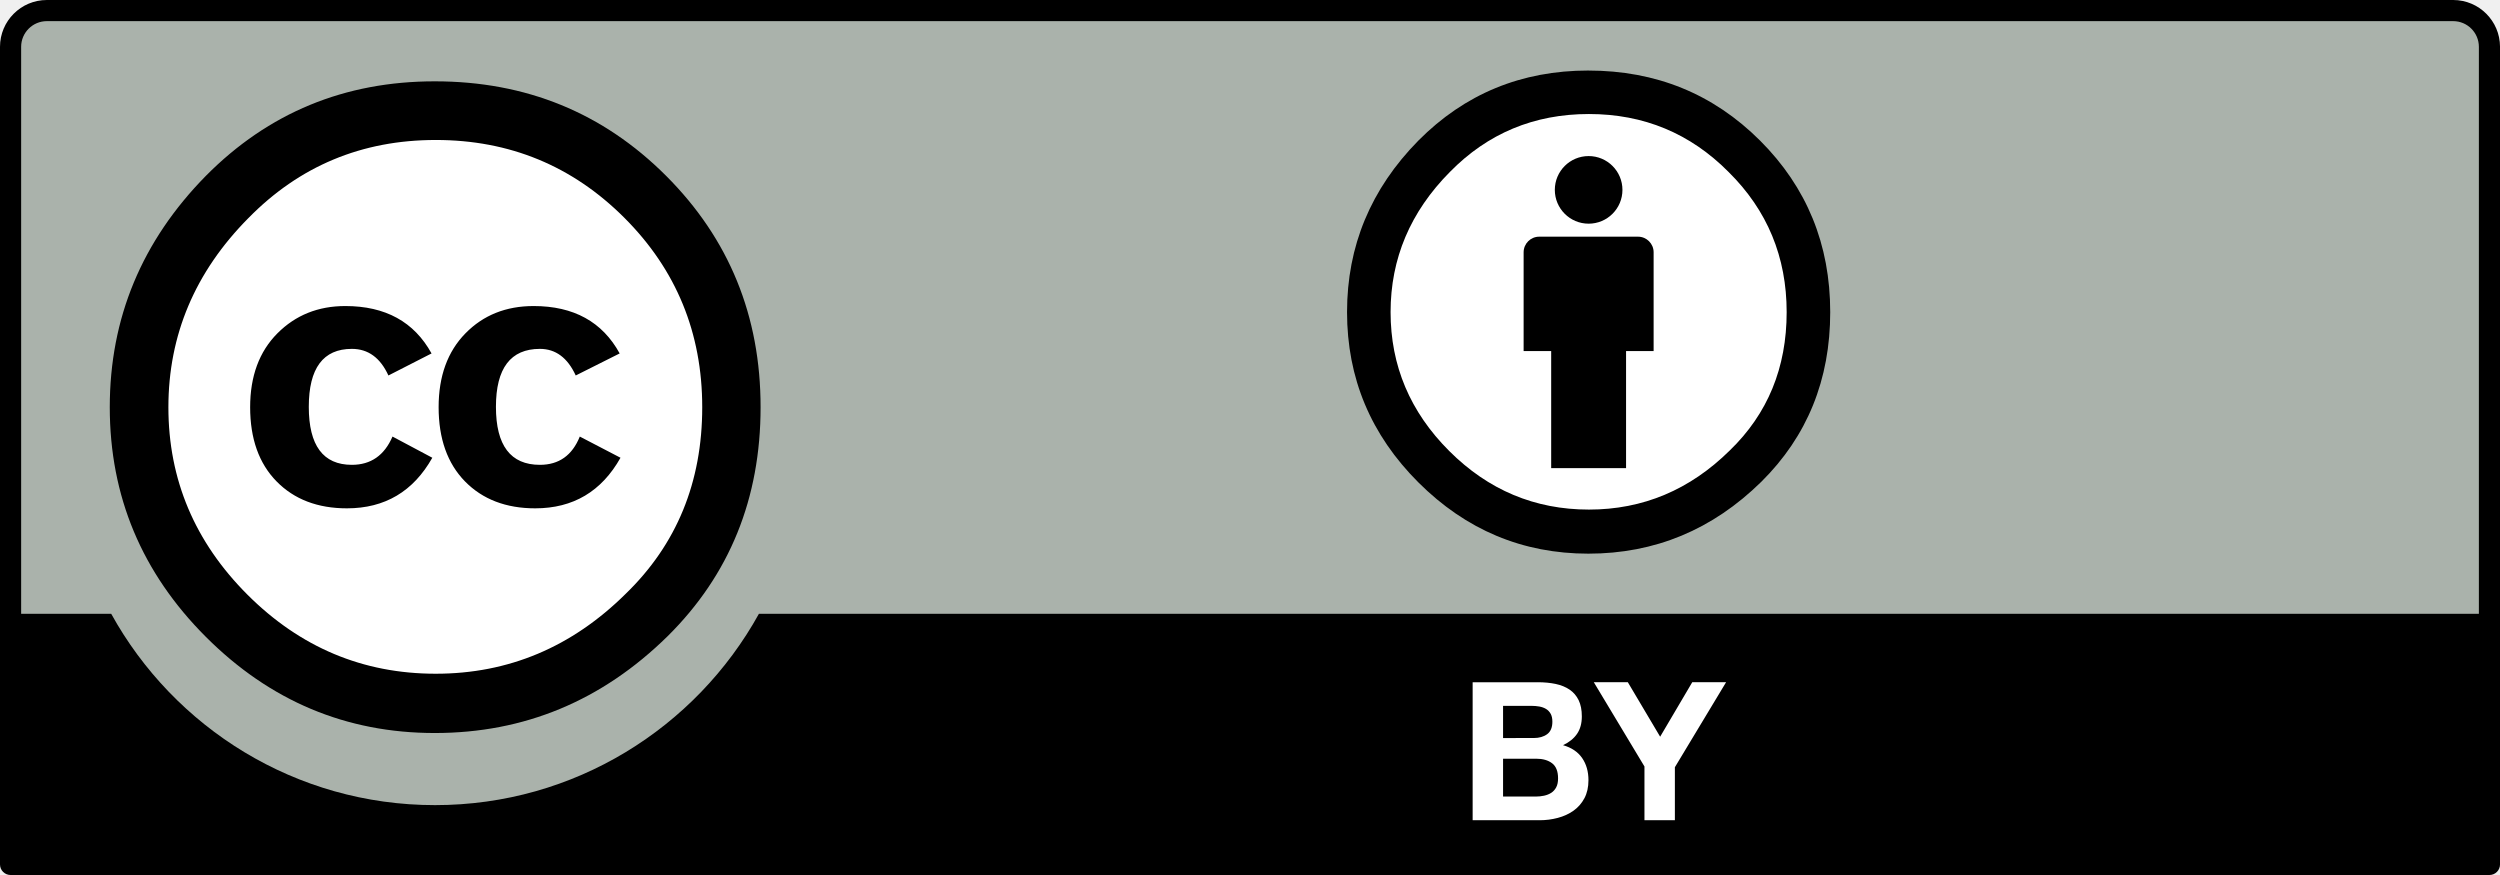
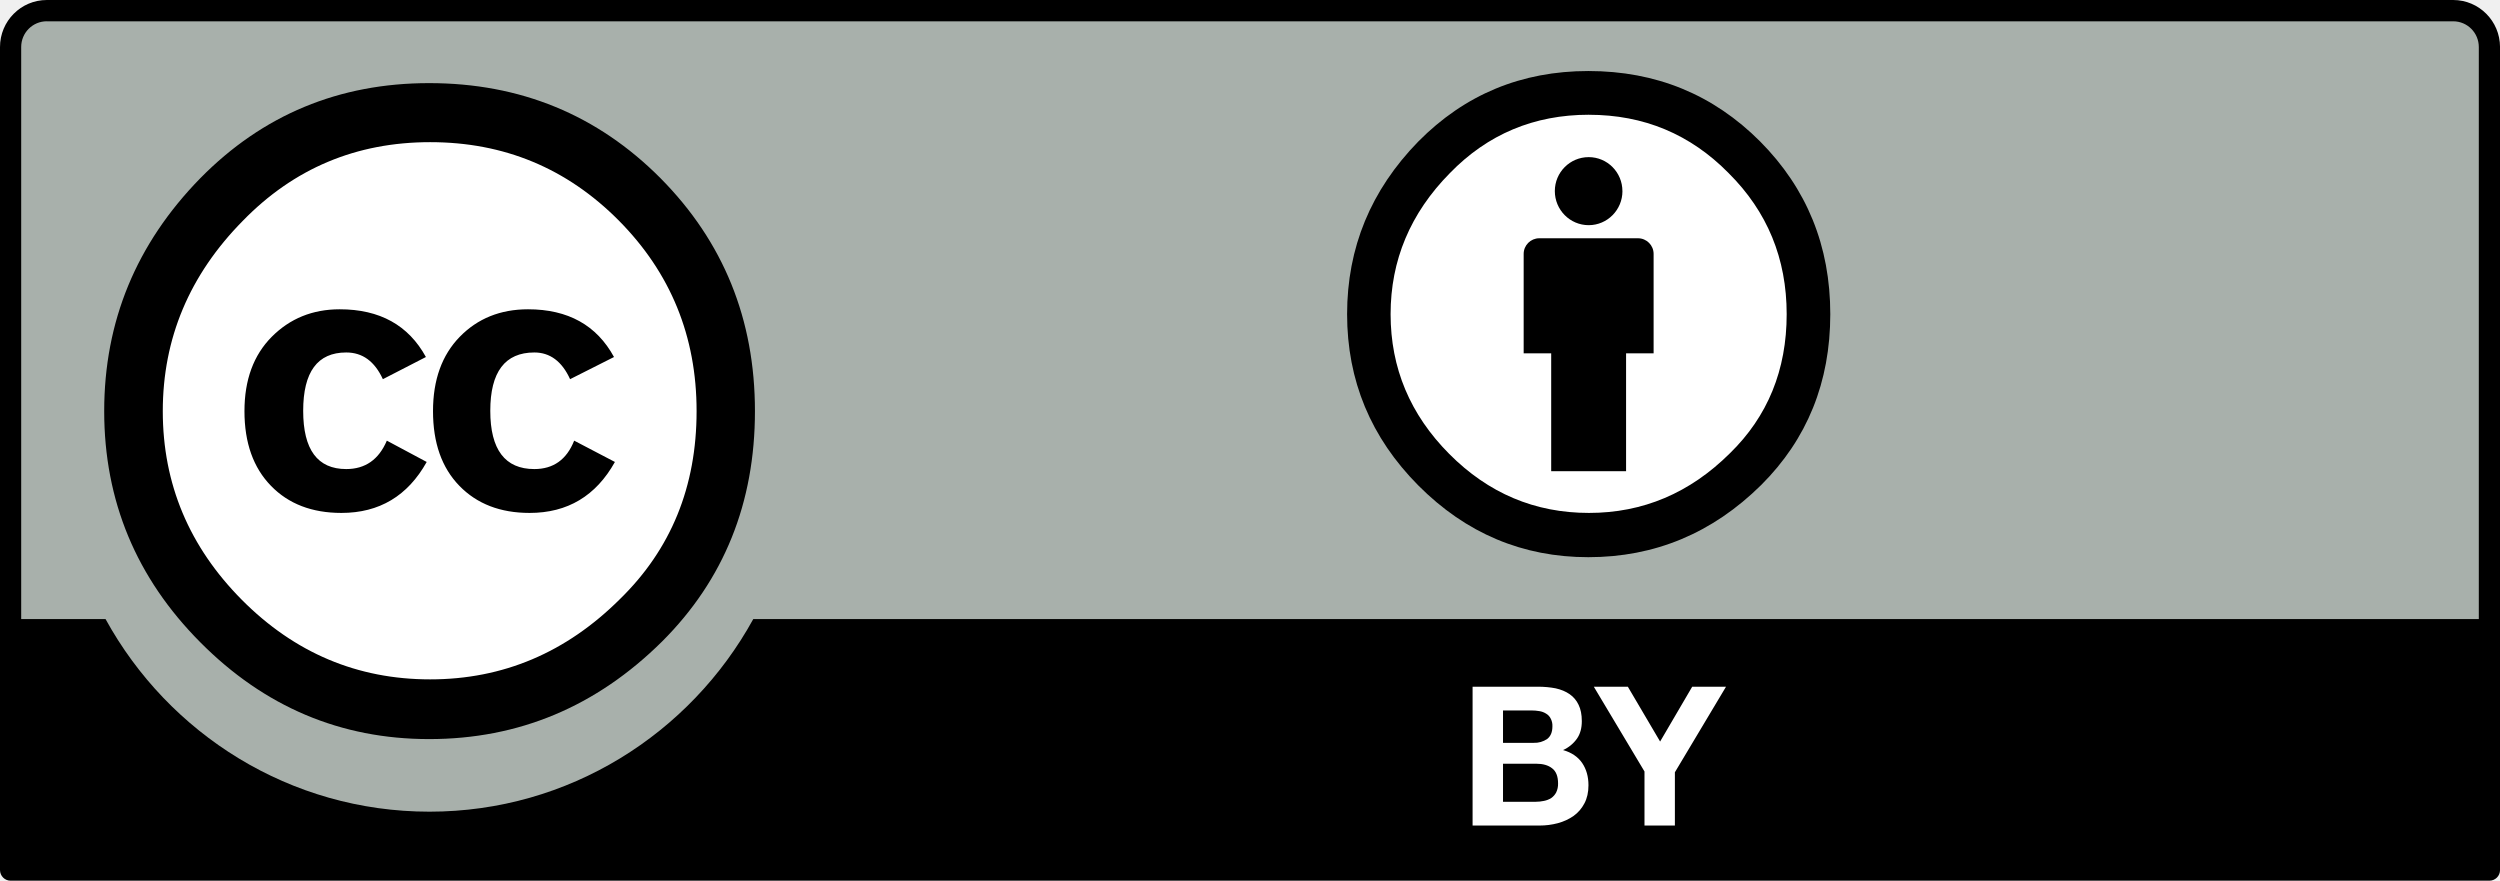
- <svg xmlns="http://www.w3.org/2000/svg" width="120" height="42">
-   <path fill="#aab2ab" d="m3.409.446 113.353.202c1.584 0 2.999-.235 2.999 3.16l-.139 37.329H.548V3.669c0-1.674.162-3.223 2.861-3.223z" />
-   <path d="M117.753 0H2.248C1.008 0 0 1.008 0 2.247v39.246C0 41.773.227 42 .508 42h118.985c.28 0 .508-.227.508-.507V2.247C120 1.008 118.992 0 117.753 0zM2.248 1.015h115.506c.679 0 1.232.553 1.232 1.232v27.214H36.429c-3.026 5.471-8.857 9.185-15.547 9.185-6.692 0-12.521-3.711-15.545-9.185H1.015V2.247c-0-.679.553-1.232 1.232-1.232z" />
-   <path fill="#fff" d="M34.523 19.545c.005 7.529-6.097 13.636-13.627 13.642-7.53.004-13.638-6.096-13.643-13.625v-.017C7.248 12.015 13.35 5.908 20.88 5.903c7.531-.004 13.639 6.096 13.643 13.625z" />
-   <path d="M31.973 8.44c3.023 3.023 4.535 6.725 4.535 11.105 0 4.38-1.486 8.042-4.457 10.988-3.154 3.102-6.881 4.652-11.182 4.652-4.249 0-7.911-1.538-10.986-4.614-3.076-3.076-4.614-6.751-4.614-11.026 0-4.275 1.537-7.976 4.614-11.105 2.997-3.025 6.659-4.536 10.986-4.536 4.38 0 8.08 1.511 11.104 4.536M11.917 10.474c-2.556 2.582-3.834 5.606-3.834 9.075 0 3.468 1.266 6.467 3.795 8.996 2.531 2.529 5.542 3.794 9.037 3.794 3.495 0 6.532-1.277 9.115-3.833 2.451-2.373 3.677-5.358 3.677-8.957 0-3.572-1.246-6.604-3.737-9.094-2.49-2.49-5.508-3.736-9.055-3.736s-6.547 1.252-8.997 3.755m6.726 7.549c-.39-.852-.974-1.277-1.755-1.277-1.378 0-2.067.928-2.067 2.783 0 1.856.689 2.783 2.067 2.783.91 0 1.561-.452 1.951-1.357l1.911 1.017c-.911 1.618-2.278 2.428-4.099 2.428-1.405 0-2.531-.431-3.376-1.292-.846-.862-1.269-2.049-1.269-3.563 0-1.488.437-2.669 1.308-3.544s1.958-1.311 3.26-1.311c1.926 0 3.304.758 4.139 2.275zm8.991 0c-.391-.852-.965-1.277-1.72-1.277-1.406 0-2.11.928-2.11 2.783 0 1.856.704 2.783 2.11 2.783.912 0 1.551-.452 1.915-1.357l1.954 1.017c-.909 1.618-2.274 2.428-4.093 2.428-1.403 0-2.526-.431-3.371-1.292-.843-.862-1.266-2.049-1.266-3.563 0-1.488.429-2.669 1.287-3.544.857-.875 1.948-1.311 3.273-1.311 1.923 0 3.3.758 4.13 2.275z" />
-   <g transform="matrix(.99377 0 0 .99367 -177.6927 0)">
-     <circle cx="255.551" cy="15.313" r="10.807" fill="#fff" />
-     <path d="M258.678 12.187c0-.416-.338-.754-.753-.754h-4.773c-.415 0-.753.337-.753.754v4.773h1.331v5.652h3.617v-5.652h1.331v-4.773z" />
-     <circle cx="255.539" cy="9.172" r="1.633" />
-     <path fill-rule="evenodd" d="M255.524 3.407c-3.232 0-5.969 1.128-8.208 3.384-2.298 2.333-3.446 5.096-3.446 8.285s1.148 5.932 3.446 8.227c2.298 2.294 5.034 3.442 8.208 3.442 3.213 0 5.998-1.156 8.354-3.471 2.22-2.197 3.33-4.93 3.33-8.197s-1.13-6.029-3.388-8.285c-2.26-2.256-5.024-3.384-8.296-3.384m.029 2.1c2.648 0 4.897.934 6.747 2.801q2.804 2.771 2.804 6.768c0 2.684-.915 4.911-2.745 6.68-1.929 1.906-4.196 2.859-6.806 2.859-2.61 0-4.859-.943-6.747-2.83-1.89-1.887-2.833-4.123-2.833-6.709 0-2.587.954-4.842 2.862-6.768 1.83-1.867 4.069-2.801 6.718-2.801" clip-rule="evenodd" />
-   </g>
-   <path fill="#fff" d="M73.809 32.747c.315 0 .604.028.865.083.26.055.482.147.669.274.185.126.33.295.432.505.102.211.153.47.153.779 0 .334-.076.611-.228.834-.151.223-.377.405-.674.547.41.117.715.323.917.617.202.294.303.648.303 1.063 0 .334-.065.623-.195.868-.13.244-.306.443-.525.598-.22.155-.472.27-.753.344-.282.075-.572.112-.87.112h-3.216v-6.622h3.122zm-.186 2.678c.26 0 .474-.062.641-.185.167-.123.25-.323.25-.601 0-.154-.028-.281-.083-.379-.056-.099-.13-.176-.223-.232-.093-.055-.2-.094-.32-.115-.12-.021-.246-.032-.376-.032h-1.365v1.545zm.085 2.81c.143 0 .279-.014.409-.042.13-.028.245-.075.345-.139.099-.065.178-.153.237-.265.059-.111.088-.253.088-.426 0-.34-.096-.582-.288-.728-.192-.145-.446-.217-.762-.217h-1.59v1.817h1.562zm2.795-5.488h1.633l1.551 2.615 1.541-2.615h1.624l-2.458 4.08v2.541h-1.46V36.791l-2.431-4.044z" />
+ <svg xmlns="http://www.w3.org/2000/svg" viewBox="0 0 88 31">
+   <path d="m2.3.375 83.13.148c1.16 0 2.199-.171 2.199 2.332l-.102 27.555H.203V2.754C.203 1.52.324.375 2.301.375z" style="fill:#a8b0ab;fill-opacity:1;fill-rule:nonzero;stroke:none" />
+   <path d="M86.352 0H1.648C.738 0 0 .742 0 1.656v28.969c0 .207.168.375.371.375H87.63a.374.374 0 0 0 .371-.375V1.656C88 .742 87.262 0 86.352 0zM1.648.75h84.704c.5 0 .902.406.902.906V21.79H26.516c-2.22 4.04-6.493 6.781-11.399 6.781-4.91 0-9.183-2.738-11.402-6.78H.746V1.655c0-.5.402-.906.902-.906z" style="fill:#000;fill-opacity:1;fill-rule:nonzero;stroke:none" />
+   <path d="M54.125 24.172c.234 0 .445.02.637.058.191.043.351.11.488.204a.928.928 0 0 1 .316.375c.075.152.114.343.114.574 0 .246-.055.449-.168.613a1.2 1.2 0 0 1-.492.406c.3.086.523.239.671.453.149.22.223.48.223.786 0 .246-.047.46-.144.64-.094.18-.223.328-.383.442-.164.113-.348.199-.555.254a2.475 2.475 0 0 1-.637.082h-2.36v-4.887zm-.137 1.976a.787.787 0 0 0 .473-.136c.121-.094.184-.239.184-.446a.53.53 0 0 0-.063-.277.41.41 0 0 0-.164-.172.621.621 0 0 0-.234-.086 1.549 1.549 0 0 0-.274-.023h-1.004v1.14zm.063 2.075c.105 0 .207-.012.3-.032a.737.737 0 0 0 .254-.101.556.556 0 0 0 .172-.195.679.679 0 0 0 .067-.317c0-.25-.07-.43-.211-.535-.14-.11-.328-.16-.559-.16h-1.168v1.34zM56.102 24.172H57.3l1.136 1.93 1.13-1.93h1.19l-1.8 3.012v1.875h-1.07v-1.903zM25.121 14.473c.004 5.554-4.473 10.062-9.996 10.066-5.52.004-10-4.5-10.004-10.055v-.011c-.004-5.559 4.473-10.067 9.992-10.07 5.524-.005 10.004 4.5 10.008 10.058v.012z" style="fill:#fff;fill-opacity:1;fill-rule:nonzero;stroke:none" />
+   <path d="M23.25 6.273c2.215 2.235 3.324 4.965 3.324 8.2 0 3.23-1.09 5.933-3.27 8.109-2.312 2.29-5.042 3.434-8.199 3.434-3.113 0-5.8-1.137-8.054-3.407-2.258-2.27-3.383-4.984-3.383-8.136 0-3.157 1.125-5.891 3.383-8.2 2.195-2.23 4.883-3.347 8.054-3.347 3.211 0 5.926 1.117 8.145 3.347zM8.543 7.777C6.668 9.68 5.73 11.914 5.73 14.473c0 2.562.93 4.773 2.782 6.64 1.855 1.867 4.066 2.801 6.629 2.801 2.562 0 4.789-.941 6.683-2.828 1.797-1.754 2.696-3.957 2.696-6.613 0-2.637-.915-4.871-2.739-6.711-1.828-1.84-4.039-2.758-6.64-2.758-2.602 0-4.801.926-6.598 2.773zm4.934 5.57c-.29-.628-.715-.94-1.29-.94-1.011 0-1.515.683-1.515 2.054 0 1.367.504 2.05 1.515 2.05.668 0 1.145-.331 1.43-1l1.403.75c-.668 1.196-1.668 1.794-3.004 1.794-1.032 0-1.86-.317-2.477-.953-.621-.637-.934-1.512-.934-2.63 0-1.1.32-1.972.961-2.617.641-.644 1.438-.968 2.391-.968 1.414 0 2.422.562 3.035 1.68zm6.59 0c-.286-.628-.708-.94-1.258-.94-1.032 0-1.551.683-1.551 2.054 0 1.367.52 2.05 1.55 2.05.669 0 1.137-.331 1.403-1l1.434.75c-.668 1.196-1.668 1.794-3.004 1.794-1.028 0-1.852-.317-2.47-.953-.62-.637-.929-1.512-.929-2.63 0-1.1.313-1.972.942-2.617.628-.644 1.43-.968 2.402-.968 1.41 0 2.418.562 3.027 1.68z" style="fill:#000;fill-opacity:1;fill-rule:nonzero;stroke:none" />
+   <path d="M63.805 11.23c0 4.38-3.528 7.926-7.875 7.926-4.352 0-7.875-3.547-7.875-7.926 0-4.375 3.523-7.925 7.875-7.925 4.347 0 7.875 3.55 7.875 7.925z" style="fill:#fff;fill-opacity:1;fill-rule:nonzero;stroke:none" />
+   <path d="M58.207 8.938a.55.55 0 0 0-.547-.551h-3.48a.55.55 0 0 0-.547.55v3.5h.969v4.149h2.636v-4.148h.969zM57.11 6.727c0 .66-.532 1.199-1.188 1.199-.66 0-1.192-.54-1.192-1.2 0-.66.532-1.195 1.192-1.195.656 0 1.187.535 1.187 1.196z" style="fill:#000;fill-opacity:1;fill-rule:nonzero;stroke:none" />
+   <path d="M55.91 2.5c-2.355 0-4.351.828-5.984 2.48-1.672 1.711-2.508 3.739-2.508 6.079 0 2.336.836 4.347 2.508 6.03 1.676 1.684 3.672 2.524 5.984 2.524 2.34 0 4.371-.847 6.086-2.543 1.617-1.613 2.43-3.617 2.43-6.011 0-2.399-.824-4.422-2.469-6.079-1.648-1.652-3.664-2.48-6.047-2.48zm.02 1.54c1.93 0 3.57.683 4.918 2.054 1.363 1.355 2.043 3.008 2.043 4.965 0 1.964-.668 3.601-2 4.898-1.407 1.398-3.059 2.098-4.961 2.098-1.903 0-3.54-.692-4.918-2.078-1.375-1.383-2.063-3.024-2.063-4.918 0-1.899.696-3.555 2.086-4.965C52.367 4.723 54 4.039 55.93 4.039z" style="fill:#000;fill-opacity:1;fill-rule:evenodd;stroke:none" />
</svg>
